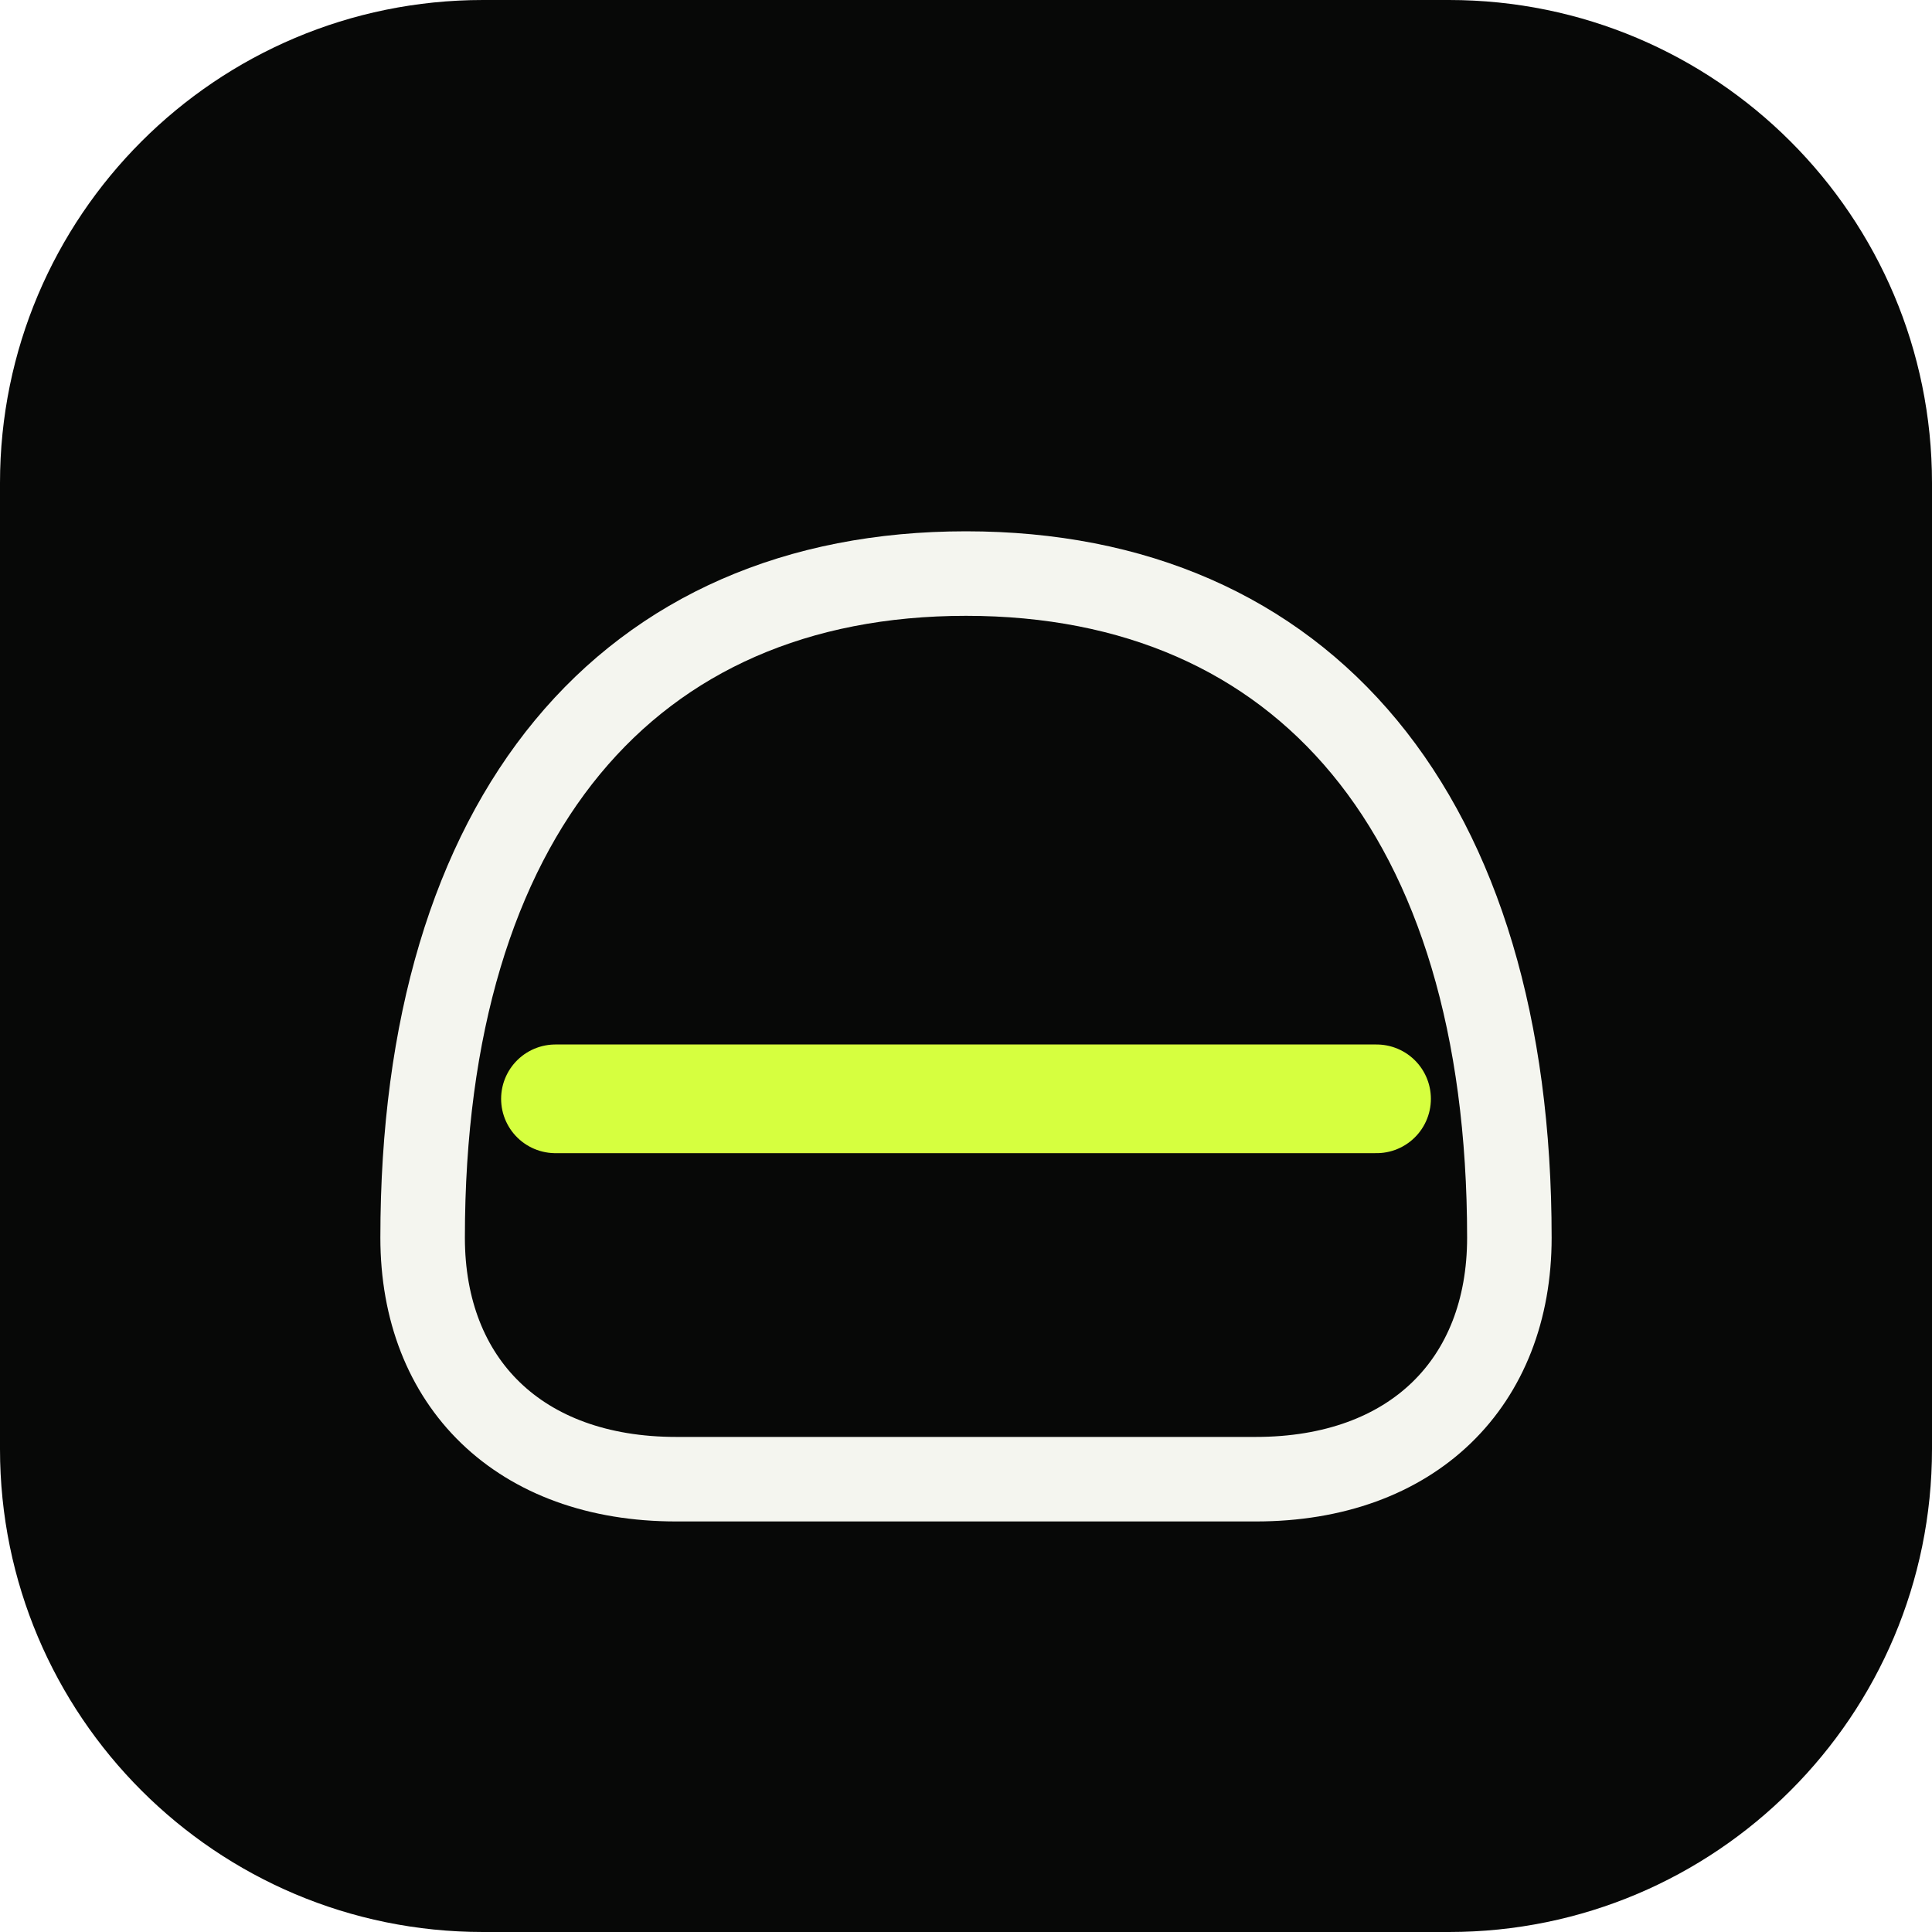
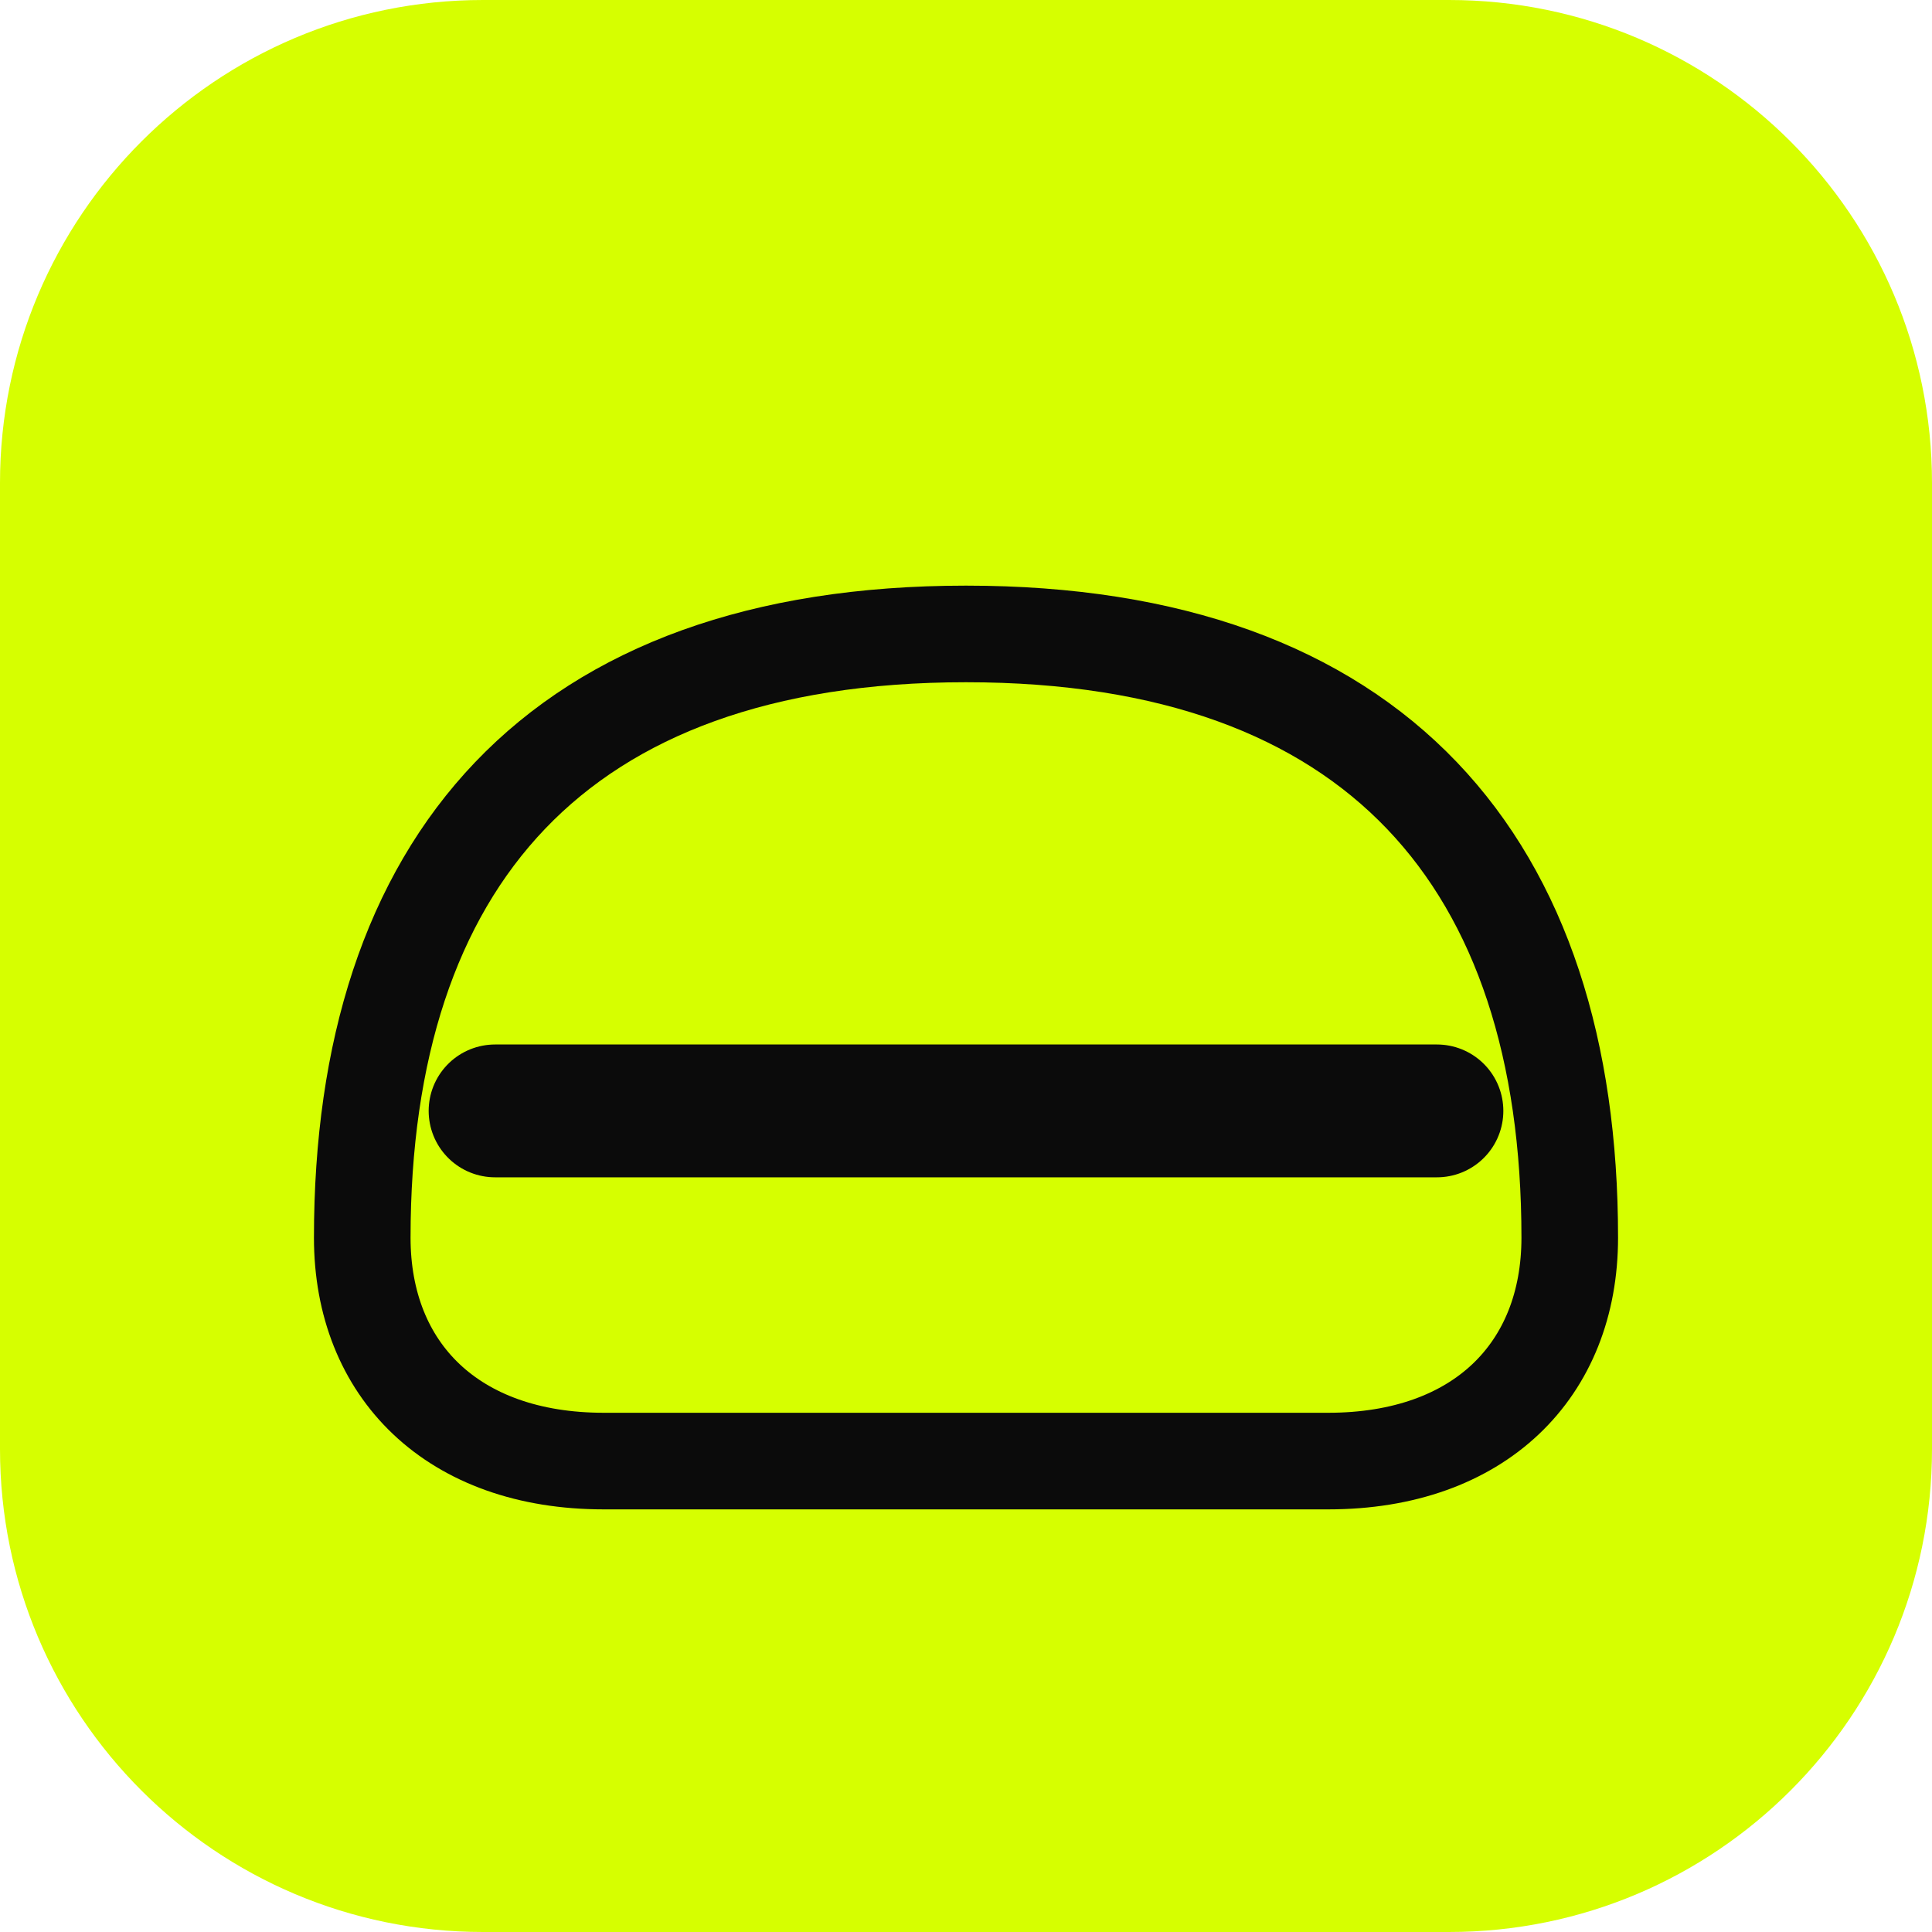
<svg xmlns="http://www.w3.org/2000/svg" viewBox="0 0 32 32">
-   <rect width="32" height="32" rx="8" fill="#070807" />
-   <path d="M7 20.5c0-7 3.4-11 9-11s9 4 9 11c0 2.4-1.6 4-4.2 4H11.2c-2.6 0-4.2-1.6-4.2-4z" fill="none" stroke="#f4f5ef" stroke-width="1.4" />
-   <path d="M9.2 18.2h13.6" stroke="#d6ff3f" stroke-width="1.8" stroke-linecap="round" />
+   <rect width="32" height="32" rx="8" fill="#d6ff00" />
+   <path d="M6 20.5c0-6.2 3.2-10 10-10s10 3.8 10 10c0 2.2-1.5 3.7-4 3.7H10c-2.5 0-4-1.5-4-3.7z" fill="none" stroke="#0b0b0b" stroke-width="1.6" />
+   <path d="M8.2 18.4h15.6" stroke="#0b0b0b" stroke-width="2.2" stroke-linecap="round" />
</svg>
